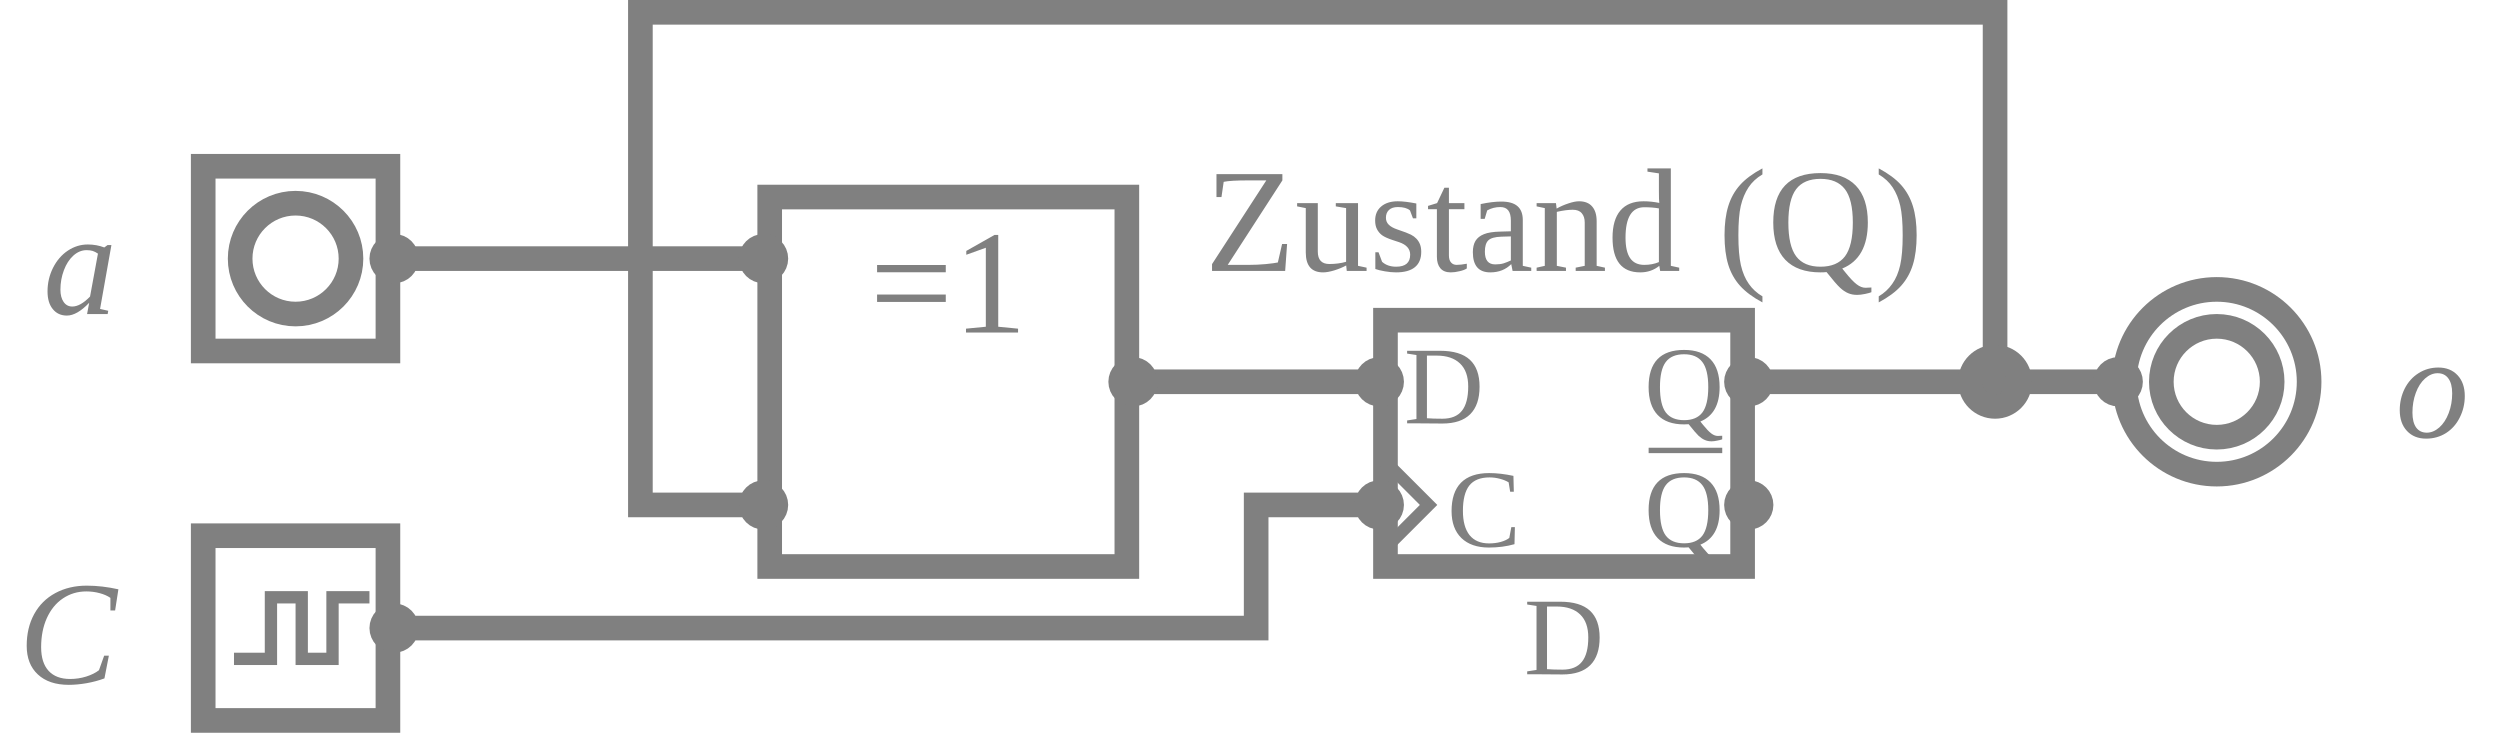
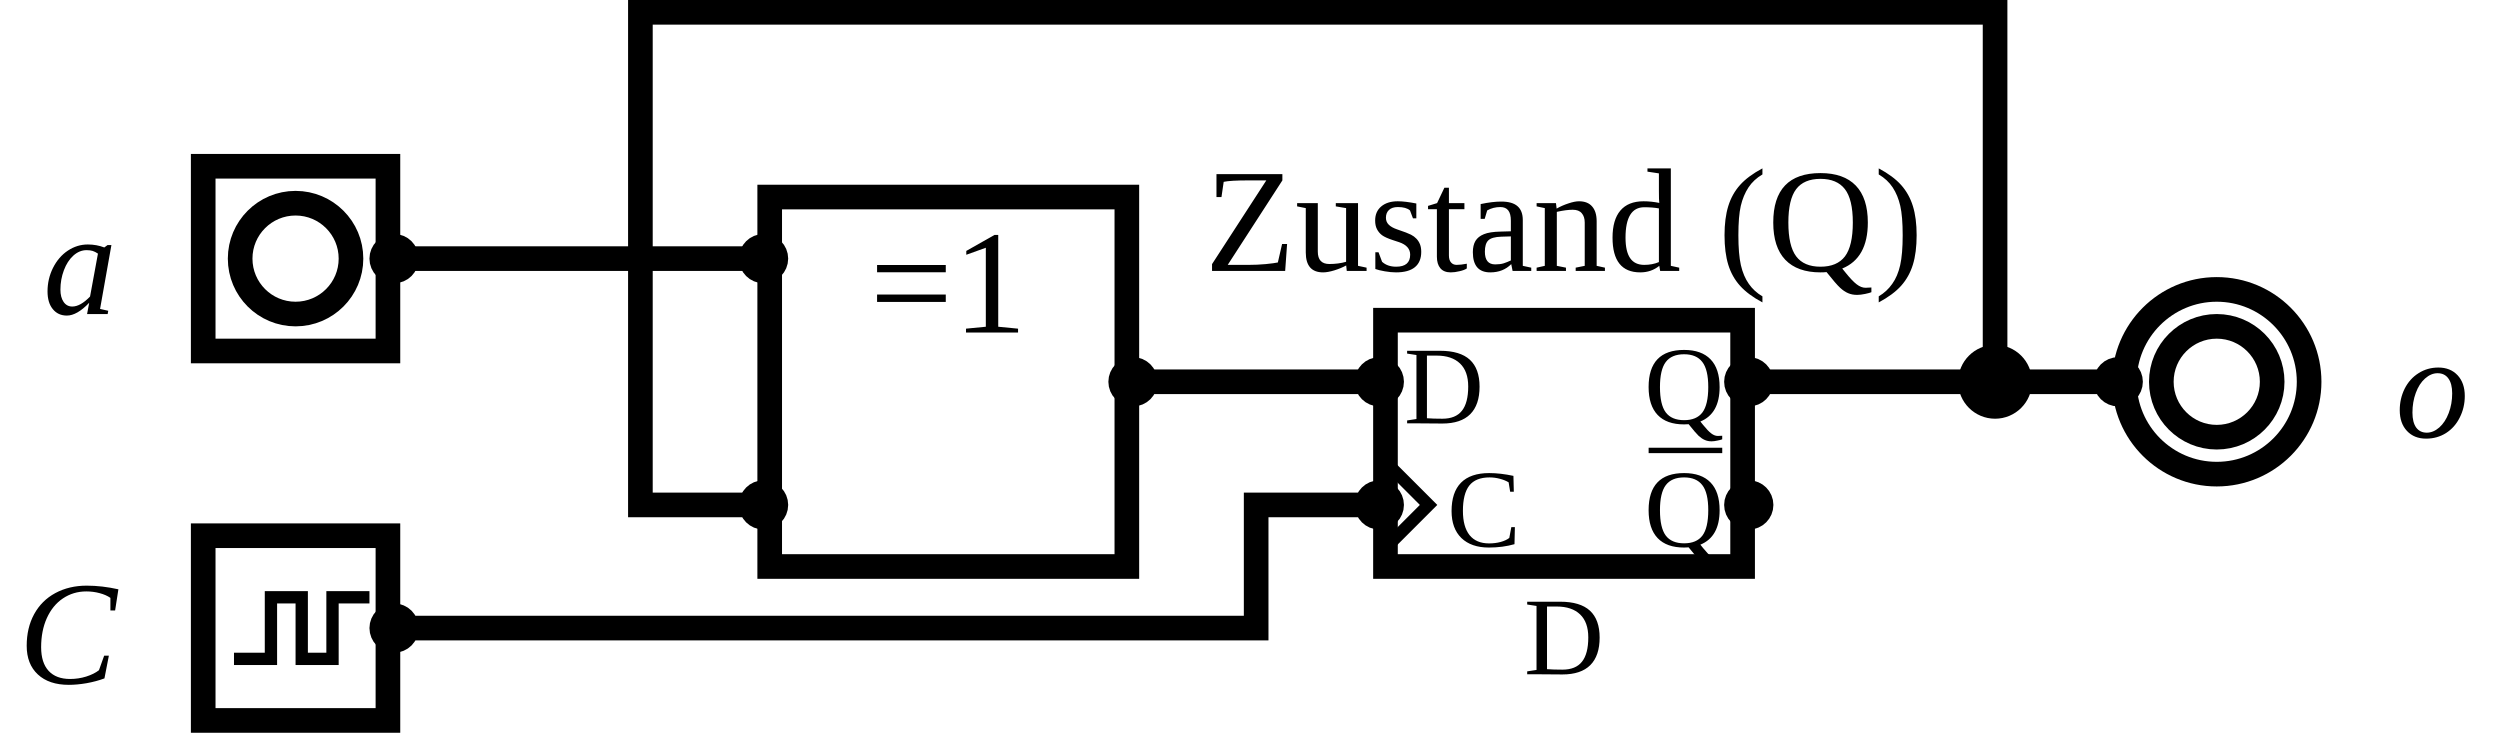
<svg xmlns="http://www.w3.org/2000/svg" width="60.9mm" height="17.85mm" viewBox="116 158 406 119">
  <g stroke-linecap="square">
-     <path d="M 180,200 L 240,200" stroke="#808080" stroke-width="4.0" fill="none" />
-     <path d="M 300,220 L 340,220" stroke="#808080" stroke-width="4.0" fill="none" />
-     <path d="M 400,220 L 440,220 L 460,220" stroke="#808080" stroke-width="4.0" fill="none" />
-     <path d="M 180,260 L 320,260 L 320,240 L 340,240" stroke="#808080" stroke-width="4.0" fill="none" />
-     <path d="M 240,240 L 220,240 L 220,160 L 440,160 L 440,220" stroke="#808080" stroke-width="4.0" fill="none" />
+     <path d="M 180,200 L 240,200" stroke="#000000" stroke-width="4.0" fill="none" />
+     <path d="M 300,220 L 340,220" stroke="#000000" stroke-width="4.0" fill="none" />
+     <path d="M 400,220 L 440,220 L 460,220" stroke="#000000" stroke-width="4.0" fill="none" />
+     <path d="M 180,260 L 320,260 L 320,240 L 340,240" stroke="#000000" stroke-width="4.0" fill="none" />
+     <path d="M 240,240 L 220,240 L 220,160 L 440,160 L 440,220" stroke="#000000" stroke-width="4.0" fill="none" />
    <g>
-       <circle cx="440.0" cy="220.0" r="4.0" stroke="#808080" stroke-width="4.0" fill="#808080" />
+       <circle cx="440.0" cy="220.0" r="4.0" stroke="#000000" stroke-width="4.0" fill="#000000" />
    </g>
    <g>
-       <path d="M 149,185 L 179,185 L 179,215 L 149,215 Z" stroke="#808080" stroke-width="4.0" fill="none" />
-       <circle cx="164.0" cy="200.0" r="9.0" stroke="#808080" stroke-width="4.0" fill="none" />
-       <text text-anchor="end" x="135.0" y="209.0" fill="#808080" style="font-size:24px">
+       <path d="M 149,185 L 179,185 L 179,215 L 149,215 Z" stroke="#000000" stroke-width="4.0" fill="none" />
+       <circle cx="164.0" cy="200.0" r="9.0" stroke="#000000" stroke-width="4.0" fill="none" />
+       <text text-anchor="end" x="135.0" y="209.0" fill="#000000" style="font-size:24px">
        <tspan style="font-style:italic;">a</tspan>
      </text>
-       <circle cx="180.0" cy="200.0" r="2.0" stroke="#808080" stroke-width="4.0" fill="#808080" />
+       <circle cx="180.0" cy="200.0" r="2.0" stroke="#000000" stroke-width="4.0" fill="#000000" />
    </g>
    <g>
-       <path d="M 149,245 L 179,245 L 179,275 L 149,275 Z" stroke="#808080" stroke-width="4.0" fill="none" />
-       <text text-anchor="end" x="135.0" y="269.0" fill="#808080" style="font-size:24px">
+       <path d="M 149,245 L 179,245 L 179,275 L 149,275 Z" stroke="#000000" stroke-width="4.0" fill="none" />
+       <text text-anchor="end" x="135.0" y="269.0" fill="#000000" style="font-size:24px">
        <tspan style="font-style:italic;">C</tspan>
      </text>
-       <path d="M 155,265 L 160,265 L 160,255 L 165,255 L 165,265 L 170,265 L 170,255 L 175,255" stroke="#808080" stroke-width="2.0" fill="none" />
-       <circle cx="180.0" cy="260.0" r="2.0" stroke="#808080" stroke-width="4.0" fill="#808080" />
+       <path d="M 155,265 L 160,265 L 160,255 L 165,255 L 165,265 L 170,265 L 170,255 L 175,255" stroke="#000000" stroke-width="2.0" fill="none" />
+       <circle cx="180.0" cy="260.0" r="2.0" stroke="#000000" stroke-width="4.0" fill="#000000" />
    </g>
    <g>
-       <path d="M 241,190 L 299,190 L 299,250 L 241,250 Z" stroke="#808080" stroke-width="4.0" fill="none" />
-       <text text-anchor="middle" x="270.0" y="212.0" fill="#808080" style="font-size:24px">=1</text>
-       <circle cx="240.0" cy="200.0" r="2.0" stroke="#808080" stroke-width="4.0" fill="#808080" />
-       <circle cx="240.0" cy="240.0" r="2.0" stroke="#808080" stroke-width="4.0" fill="#808080" />
-       <circle cx="300.0" cy="220.0" r="2.0" stroke="#808080" stroke-width="4.0" fill="#808080" />
+       <path d="M 241,190 L 299,190 L 299,250 L 241,250 Z" stroke="#000000" stroke-width="4.0" fill="none" />
+       <text text-anchor="middle" x="270.0" y="212.0" fill="#000000" style="font-size:24px">=1</text>
+       <circle cx="240.0" cy="200.0" r="2.0" stroke="#000000" stroke-width="4.0" fill="#000000" />
+       <circle cx="240.0" cy="240.0" r="2.0" stroke="#000000" stroke-width="4.0" fill="#000000" />
+       <circle cx="300.0" cy="220.0" r="2.0" stroke="#000000" stroke-width="4.0" fill="#000000" />
    </g>
    <g>
-       <path d="M 341,210 L 399,210 L 399,250 L 341,250 Z" stroke="#808080" stroke-width="4.0" fill="none" />
-       <text text-anchor="middle" x="370.0" y="202.0" fill="#808080" style="font-size:24px">Zustand (Q)</text>
-       <text text-anchor="start" x="344.0" y="226.75" fill="#808080" style="font-size:18px">D</text>
-       <path d="M 341,247 L 348,240 L 341,233" stroke="#808080" stroke-width="2.0" fill="none" />
-       <text text-anchor="start" x="351.0" y="246.75" fill="#808080" style="font-size:18px">C</text>
-       <text text-anchor="end" x="396.0" y="226.75" fill="#808080" style="font-size:18px">Q</text>
-       <text text-anchor="end" x="396.0" y="246.75" fill="#808080" style="font-size:18px">
+       <path d="M 341,210 L 399,210 L 399,250 L 341,250 Z" stroke="#000000" stroke-width="4.0" fill="none" />
+       <text text-anchor="middle" x="370.0" y="202.0" fill="#000000" style="font-size:24px">Zustand (Q)</text>
+       <text text-anchor="start" x="344.0" y="226.75" fill="#000000" style="font-size:18px">D</text>
+       <path d="M 341,247 L 348,240 L 341,233" stroke="#000000" stroke-width="2.0" fill="none" />
+       <text text-anchor="start" x="351.0" y="246.75" fill="#000000" style="font-size:18px">C</text>
+       <text text-anchor="end" x="396.0" y="226.75" fill="#000000" style="font-size:18px">Q</text>
+       <text text-anchor="end" x="396.0" y="246.75" fill="#000000" style="font-size:18px">
        <tspan style="text-decoration:overline;">Q</tspan>
      </text>
-       <text text-anchor="middle" x="370.0" y="267.5" fill="#808080" style="font-size:18px">D</text>
-       <circle cx="340.0" cy="220.0" r="2.0" stroke="#808080" stroke-width="4.0" fill="#808080" />
-       <circle cx="340.0" cy="240.0" r="2.0" stroke="#808080" stroke-width="4.0" fill="#808080" />
-       <circle cx="400.0" cy="220.0" r="2.0" stroke="#808080" stroke-width="4.0" fill="#808080" />
-       <circle cx="400.0" cy="240.0" r="2.0" stroke="#808080" stroke-width="4.0" fill="#808080" />
+       <text text-anchor="middle" x="370.0" y="267.5" fill="#000000" style="font-size:18px">D</text>
+       <circle cx="340.0" cy="220.0" r="2.0" stroke="#000000" stroke-width="4.0" fill="#000000" />
+       <circle cx="340.0" cy="240.0" r="2.0" stroke="#000000" stroke-width="4.0" fill="#000000" />
+       <circle cx="400.0" cy="220.0" r="2.0" stroke="#000000" stroke-width="4.0" fill="#000000" />
+       <circle cx="400.0" cy="240.0" r="2.0" stroke="#000000" stroke-width="4.0" fill="#000000" />
    </g>
    <g>
-       <circle cx="476.0" cy="220.0" r="9.0" stroke="#808080" stroke-width="4.0" fill="none" />
-       <circle cx="476.0" cy="220.0" r="15.0" stroke="#808080" stroke-width="4.0" fill="none" />
-       <text text-anchor="start" x="505.0" y="229.0" fill="#808080" style="font-size:24px">
+       <circle cx="476.0" cy="220.0" r="9.0" stroke="#000000" stroke-width="4.0" fill="none" />
+       <circle cx="476.0" cy="220.0" r="15.0" stroke="#000000" stroke-width="4.0" fill="none" />
+       <text text-anchor="start" x="505.0" y="229.0" fill="#000000" style="font-size:24px">
        <tspan style="font-style:italic;">o</tspan>
      </text>
-       <circle cx="460.0" cy="220.0" r="2.0" stroke="#808080" stroke-width="4.0" fill="#808080" />
+       <circle cx="460.0" cy="220.0" r="2.0" stroke="#000000" stroke-width="4.0" fill="#000000" />
    </g>
  </g>
</svg>
